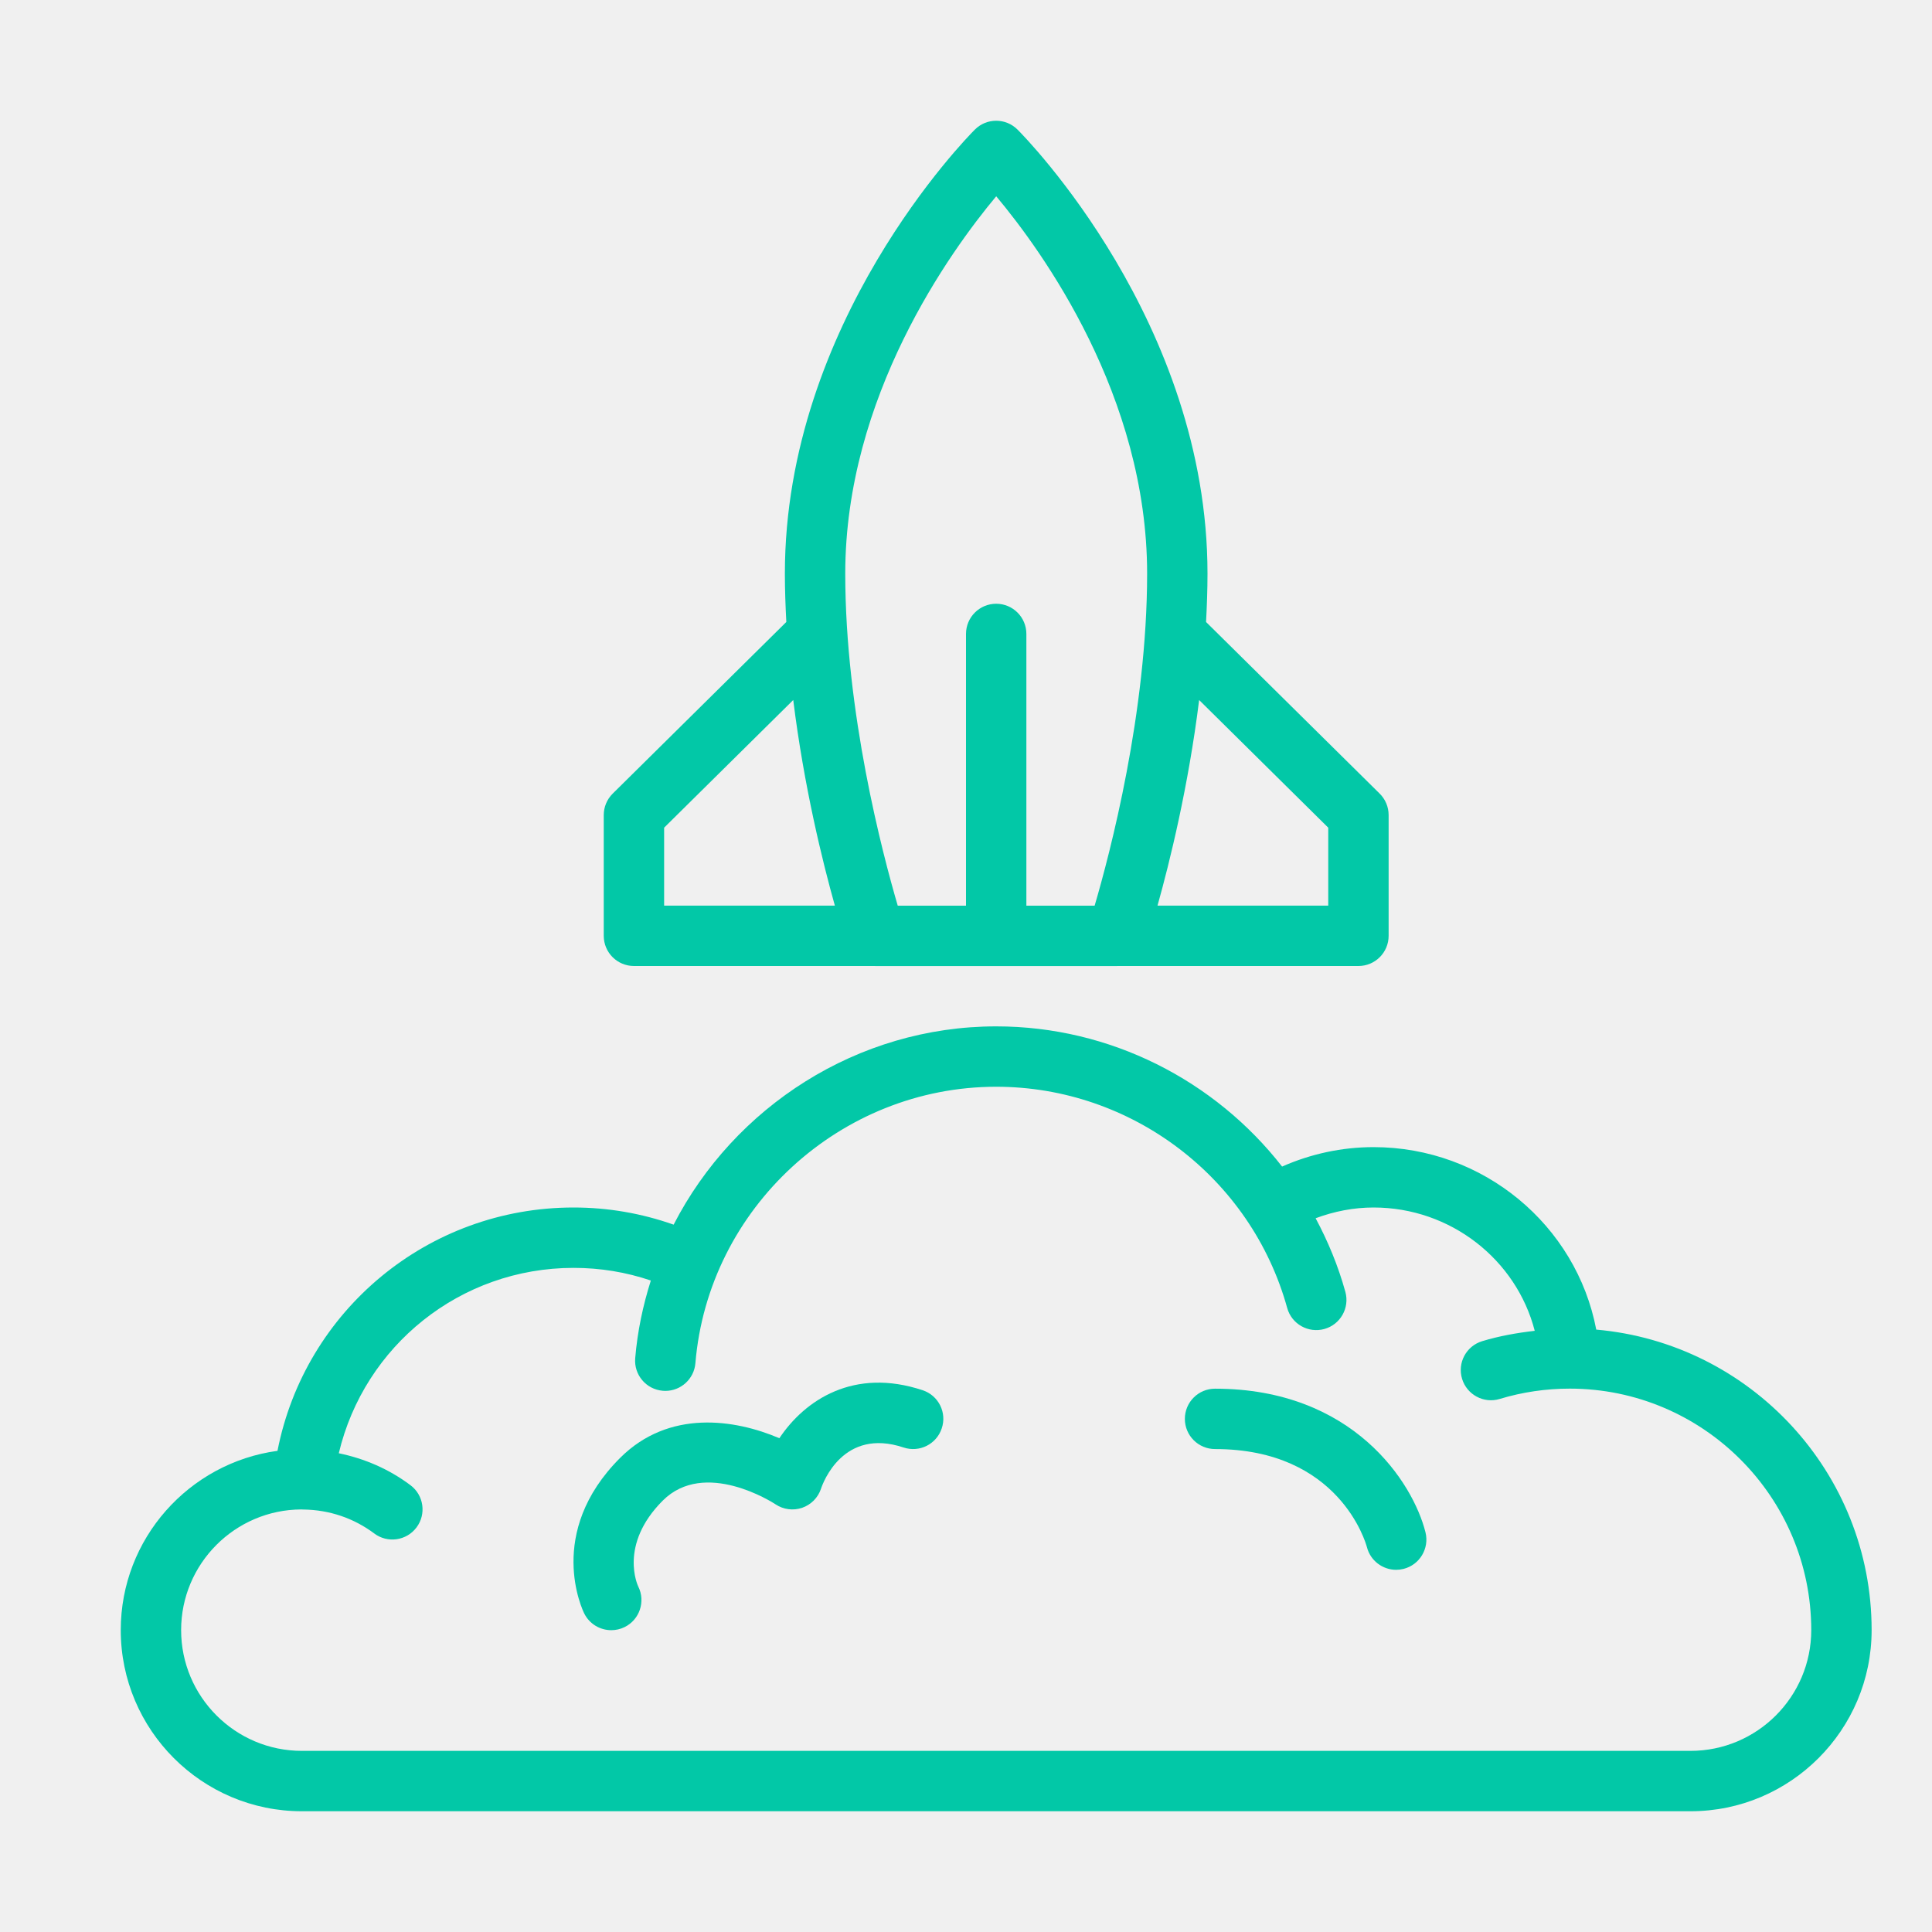
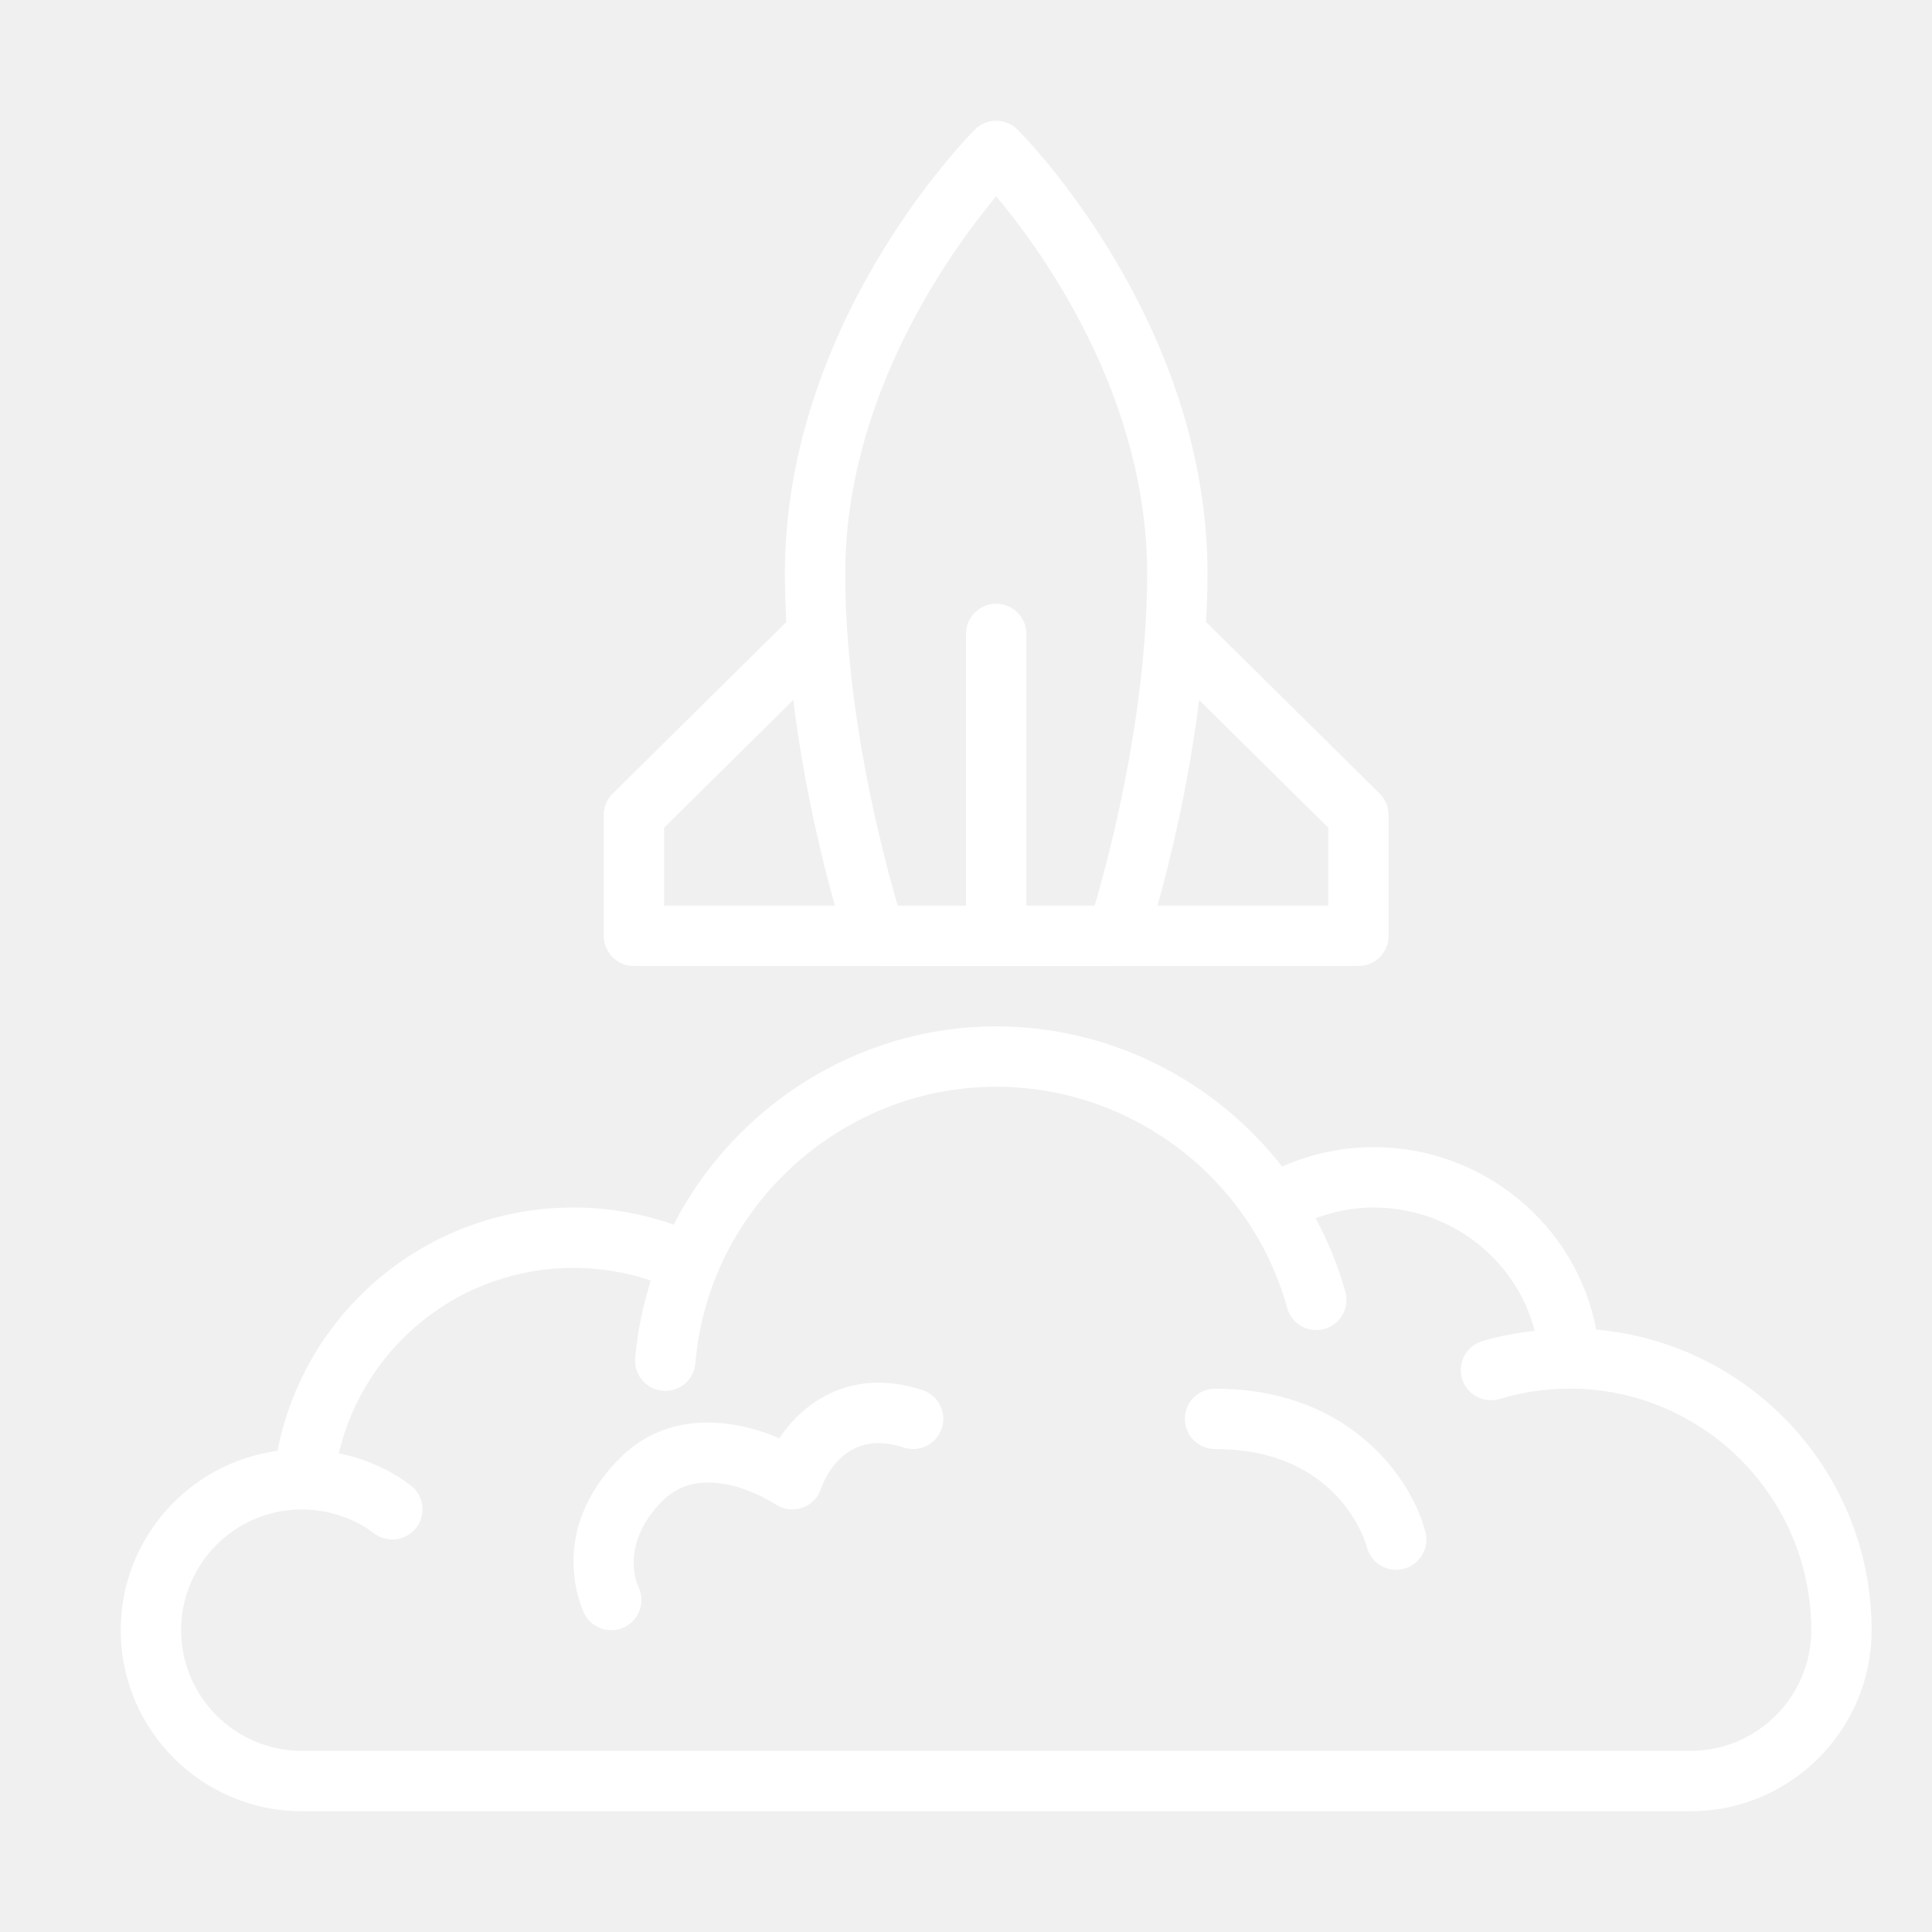
<svg xmlns="http://www.w3.org/2000/svg" width="64px" height="64px" viewBox="0 0 64 64" version="1.1">
  <defs />
  <g id="64px-Line" stroke="none" stroke-width="1" fill="none" fill-rule="evenodd">
    <g id="spa-launch" />
-     <path d="M21,32 L28.988,32 C28.992,32 28.996,32.002 29,32.002 L37,32.002 C37.004,32.002 37.008,32 37.012,32 L45,32 C45.552,32 46,31.553 46,31 L46,27 C46,26.732 45.893,26.477 45.703,26.289 L39.952,20.604 C39.98,20.072 40,19.537 40,19 C40,10.682 33.964,4.55 33.707,4.293 C33.316,3.902 32.684,3.902 32.293,4.293 C32.036,4.55 26,10.682 26,19.002 C26,19.539 26.02,20.073 26.048,20.604 L20.297,26.289 C20.107,26.477 20,26.732 20,27 L20,31 C20,31.553 20.448,32 21,32 L21,32 Z M44,27.418 L44,30 L38.344,30 C38.75,28.551 39.367,26.052 39.723,23.189 L44,27.418 L44,27.418 Z M33.001,6.502 C34.53,8.328 38,13.123 38,19 C38,23.608 36.765,28.286 36.261,30.002 L34,30.002 L34,21 C34,20.447 33.552,20 33,20 C32.448,20 32,20.447 32,21 L32,30.002 L29.739,30.002 C29.236,28.286 28,23.608 28,19.002 C28,13.141 31.473,8.333 33.001,6.502 L33.001,6.502 Z M22,27.418 L26.277,23.189 C26.632,26.052 27.249,28.551 27.656,30 L22,30 L22,27.418 L22,27.418 Z" id="Shape" fill="#02C8A7" />
-     <path d="M40.25,46.002 C39.698,46.002 39.25,46.449 39.25,47.002 C39.25,47.555 39.698,48.002 40.25,48.002 C44.36,48.002 45.243,51.106 45.281,51.251 C45.397,51.702 45.803,52.002 46.249,52.002 C46.33,52.002 46.411,51.992 46.493,51.972 C47.029,51.838 47.354,51.295 47.221,50.76 C46.809,49.114 44.823,46.002 40.25,46.002 L40.25,46.002 Z" id="Shape" fill="#02C8A7" />
-     <path d="M30.566,46.054 C28.288,45.295 26.665,46.374 25.817,47.643 C24.346,47.014 22.16,46.679 20.542,48.295 C18.061,50.776 19.301,53.341 19.354,53.449 C19.529,53.8 19.882,54.002 20.25,54.002 C20.4,54.002 20.553,53.968 20.696,53.897 C21.19,53.65 21.39,53.049 21.143,52.555 C21.136,52.541 20.482,51.183 21.955,49.709 C23.345,48.321 25.601,49.773 25.693,49.834 C25.952,50.007 26.277,50.048 26.572,49.948 C26.866,49.846 27.097,49.614 27.196,49.318 C27.265,49.108 27.938,47.285 29.931,47.95 C30.457,48.125 31.022,47.842 31.196,47.318 C31.374,46.794 31.09,46.228 30.566,46.054 L30.566,46.054 Z" id="Shape" fill="#02C8A7" />
-     <path d="M52.878,44.045 C52.221,40.592 49.144,38 45.5,38 C44.451,38 43.421,38.224 42.471,38.644 C40.243,35.788 36.778,34 33,34 C28.398,34 24.32,36.669 22.315,40.568 C21.255,40.194 20.144,40 19,40 C14.176,40 10.101,43.412 9.192,48.061 C6.265,48.458 4,50.966 4,54 C4,57.309 6.691,60 10,60 L56,60 C59.309,60 62,57.309 62,54 C62,48.783 57.982,44.492 52.878,44.045 L52.878,44.045 Z M56,58 L10,58 C7.794,58 6,56.206 6,54 C6,51.8 7.784,50.012 9.981,50.002 C10.006,50.004 10.031,50.006 10.056,50.006 C10.058,50.006 10.059,50.005 10.061,50.005 C10.911,50.018 11.718,50.289 12.397,50.798 C12.84,51.13 13.466,51.04 13.797,50.599 C14.129,50.157 14.039,49.53 13.597,49.199 C12.886,48.665 12.077,48.317 11.223,48.141 C12.067,44.58 15.248,42 19,42 C19.883,42 20.74,42.141 21.56,42.419 C21.299,43.243 21.116,44.102 21.042,44.992 C20.996,45.543 21.405,46.026 21.956,46.071 C21.984,46.074 22.012,46.075 22.04,46.075 C22.555,46.075 22.992,45.68 23.036,45.158 C23.462,40.022 27.839,36 33,36 C37.483,36 41.447,39.014 42.64,43.328 C42.787,43.861 43.338,44.171 43.87,44.025 C44.402,43.878 44.714,43.327 44.567,42.795 C44.329,41.934 43.991,41.121 43.582,40.356 C44.193,40.128 44.84,40 45.5,40 C48.057,40 50.233,41.73 50.84,44.085 C50.251,44.153 49.667,44.256 49.1,44.428 C48.571,44.588 48.272,45.146 48.433,45.675 C48.593,46.203 49.153,46.503 49.68,46.342 C50.429,46.115 51.21,46 52,46 C56.411,46 60,49.589 60,54 C60,56.206 58.206,58 56,58 L56,58 Z" id="Shape" fill="#02C8A7" />
+     <path d="M21,32 L28.988,32 C28.992,32 28.996,32.002 29,32.002 L37,32.002 C37.004,32.002 37.008,32 37.012,32 L45,32 C45.552,32 46,31.553 46,31 L46,27 C46,26.732 45.893,26.477 45.703,26.289 L39.952,20.604 C39.98,20.072 40,19.537 40,19 C40,10.682 33.964,4.55 33.707,4.293 C33.316,3.902 32.684,3.902 32.293,4.293 C32.036,4.55 26,10.682 26,19.002 C26,19.539 26.02,20.073 26.048,20.604 L20.297,26.289 C20.107,26.477 20,26.732 20,27 L20,31 C20,31.553 20.448,32 21,32 L21,32 Z M44,27.418 L44,30 L38.344,30 C38.75,28.551 39.367,26.052 39.723,23.189 L44,27.418 L44,27.418 Z M33.001,6.502 C34.53,8.328 38,13.123 38,19 C38,23.608 36.765,28.286 36.261,30.002 L34,30.002 L34,21 C34,20.447 33.552,20 33,20 C32.448,20 32,20.447 32,21 L32,30.002 L29.739,30.002 C29.236,28.286 28,23.608 28,19.002 C28,13.141 31.473,8.333 33.001,6.502 L33.001,6.502 Z M22,27.418 L26.277,23.189 C26.632,26.052 27.249,28.551 27.656,30 L22,30 L22,27.418 L22,27.418 Z" id="Shape" fill="#fff" />
+     <path d="M40.25,46.002 C39.698,46.002 39.25,46.449 39.25,47.002 C39.25,47.555 39.698,48.002 40.25,48.002 C44.36,48.002 45.243,51.106 45.281,51.251 C45.397,51.702 45.803,52.002 46.249,52.002 C46.33,52.002 46.411,51.992 46.493,51.972 C47.029,51.838 47.354,51.295 47.221,50.76 C46.809,49.114 44.823,46.002 40.25,46.002 L40.25,46.002 Z" id="Shape" fill="#fff" />
+     <path d="M30.566,46.054 C28.288,45.295 26.665,46.374 25.817,47.643 C24.346,47.014 22.16,46.679 20.542,48.295 C18.061,50.776 19.301,53.341 19.354,53.449 C19.529,53.8 19.882,54.002 20.25,54.002 C20.4,54.002 20.553,53.968 20.696,53.897 C21.19,53.65 21.39,53.049 21.143,52.555 C21.136,52.541 20.482,51.183 21.955,49.709 C23.345,48.321 25.601,49.773 25.693,49.834 C25.952,50.007 26.277,50.048 26.572,49.948 C26.866,49.846 27.097,49.614 27.196,49.318 C27.265,49.108 27.938,47.285 29.931,47.95 C30.457,48.125 31.022,47.842 31.196,47.318 C31.374,46.794 31.09,46.228 30.566,46.054 L30.566,46.054 Z" id="Shape" fill="#fff" />
+     <path d="M52.878,44.045 C52.221,40.592 49.144,38 45.5,38 C44.451,38 43.421,38.224 42.471,38.644 C40.243,35.788 36.778,34 33,34 C28.398,34 24.32,36.669 22.315,40.568 C21.255,40.194 20.144,40 19,40 C14.176,40 10.101,43.412 9.192,48.061 C6.265,48.458 4,50.966 4,54 C4,57.309 6.691,60 10,60 L56,60 C59.309,60 62,57.309 62,54 C62,48.783 57.982,44.492 52.878,44.045 L52.878,44.045 Z M56,58 L10,58 C7.794,58 6,56.206 6,54 C6,51.8 7.784,50.012 9.981,50.002 C10.006,50.004 10.031,50.006 10.056,50.006 C10.058,50.006 10.059,50.005 10.061,50.005 C10.911,50.018 11.718,50.289 12.397,50.798 C12.84,51.13 13.466,51.04 13.797,50.599 C14.129,50.157 14.039,49.53 13.597,49.199 C12.886,48.665 12.077,48.317 11.223,48.141 C12.067,44.58 15.248,42 19,42 C19.883,42 20.74,42.141 21.56,42.419 C21.299,43.243 21.116,44.102 21.042,44.992 C20.996,45.543 21.405,46.026 21.956,46.071 C21.984,46.074 22.012,46.075 22.04,46.075 C22.555,46.075 22.992,45.68 23.036,45.158 C23.462,40.022 27.839,36 33,36 C37.483,36 41.447,39.014 42.64,43.328 C42.787,43.861 43.338,44.171 43.87,44.025 C44.402,43.878 44.714,43.327 44.567,42.795 C44.329,41.934 43.991,41.121 43.582,40.356 C44.193,40.128 44.84,40 45.5,40 C48.057,40 50.233,41.73 50.84,44.085 C50.251,44.153 49.667,44.256 49.1,44.428 C48.571,44.588 48.272,45.146 48.433,45.675 C48.593,46.203 49.153,46.503 49.68,46.342 C50.429,46.115 51.21,46 52,46 C56.411,46 60,49.589 60,54 C60,56.206 58.206,58 56,58 L56,58 Z" id="Shape" fill="#fff" />
  </g>
</svg>
